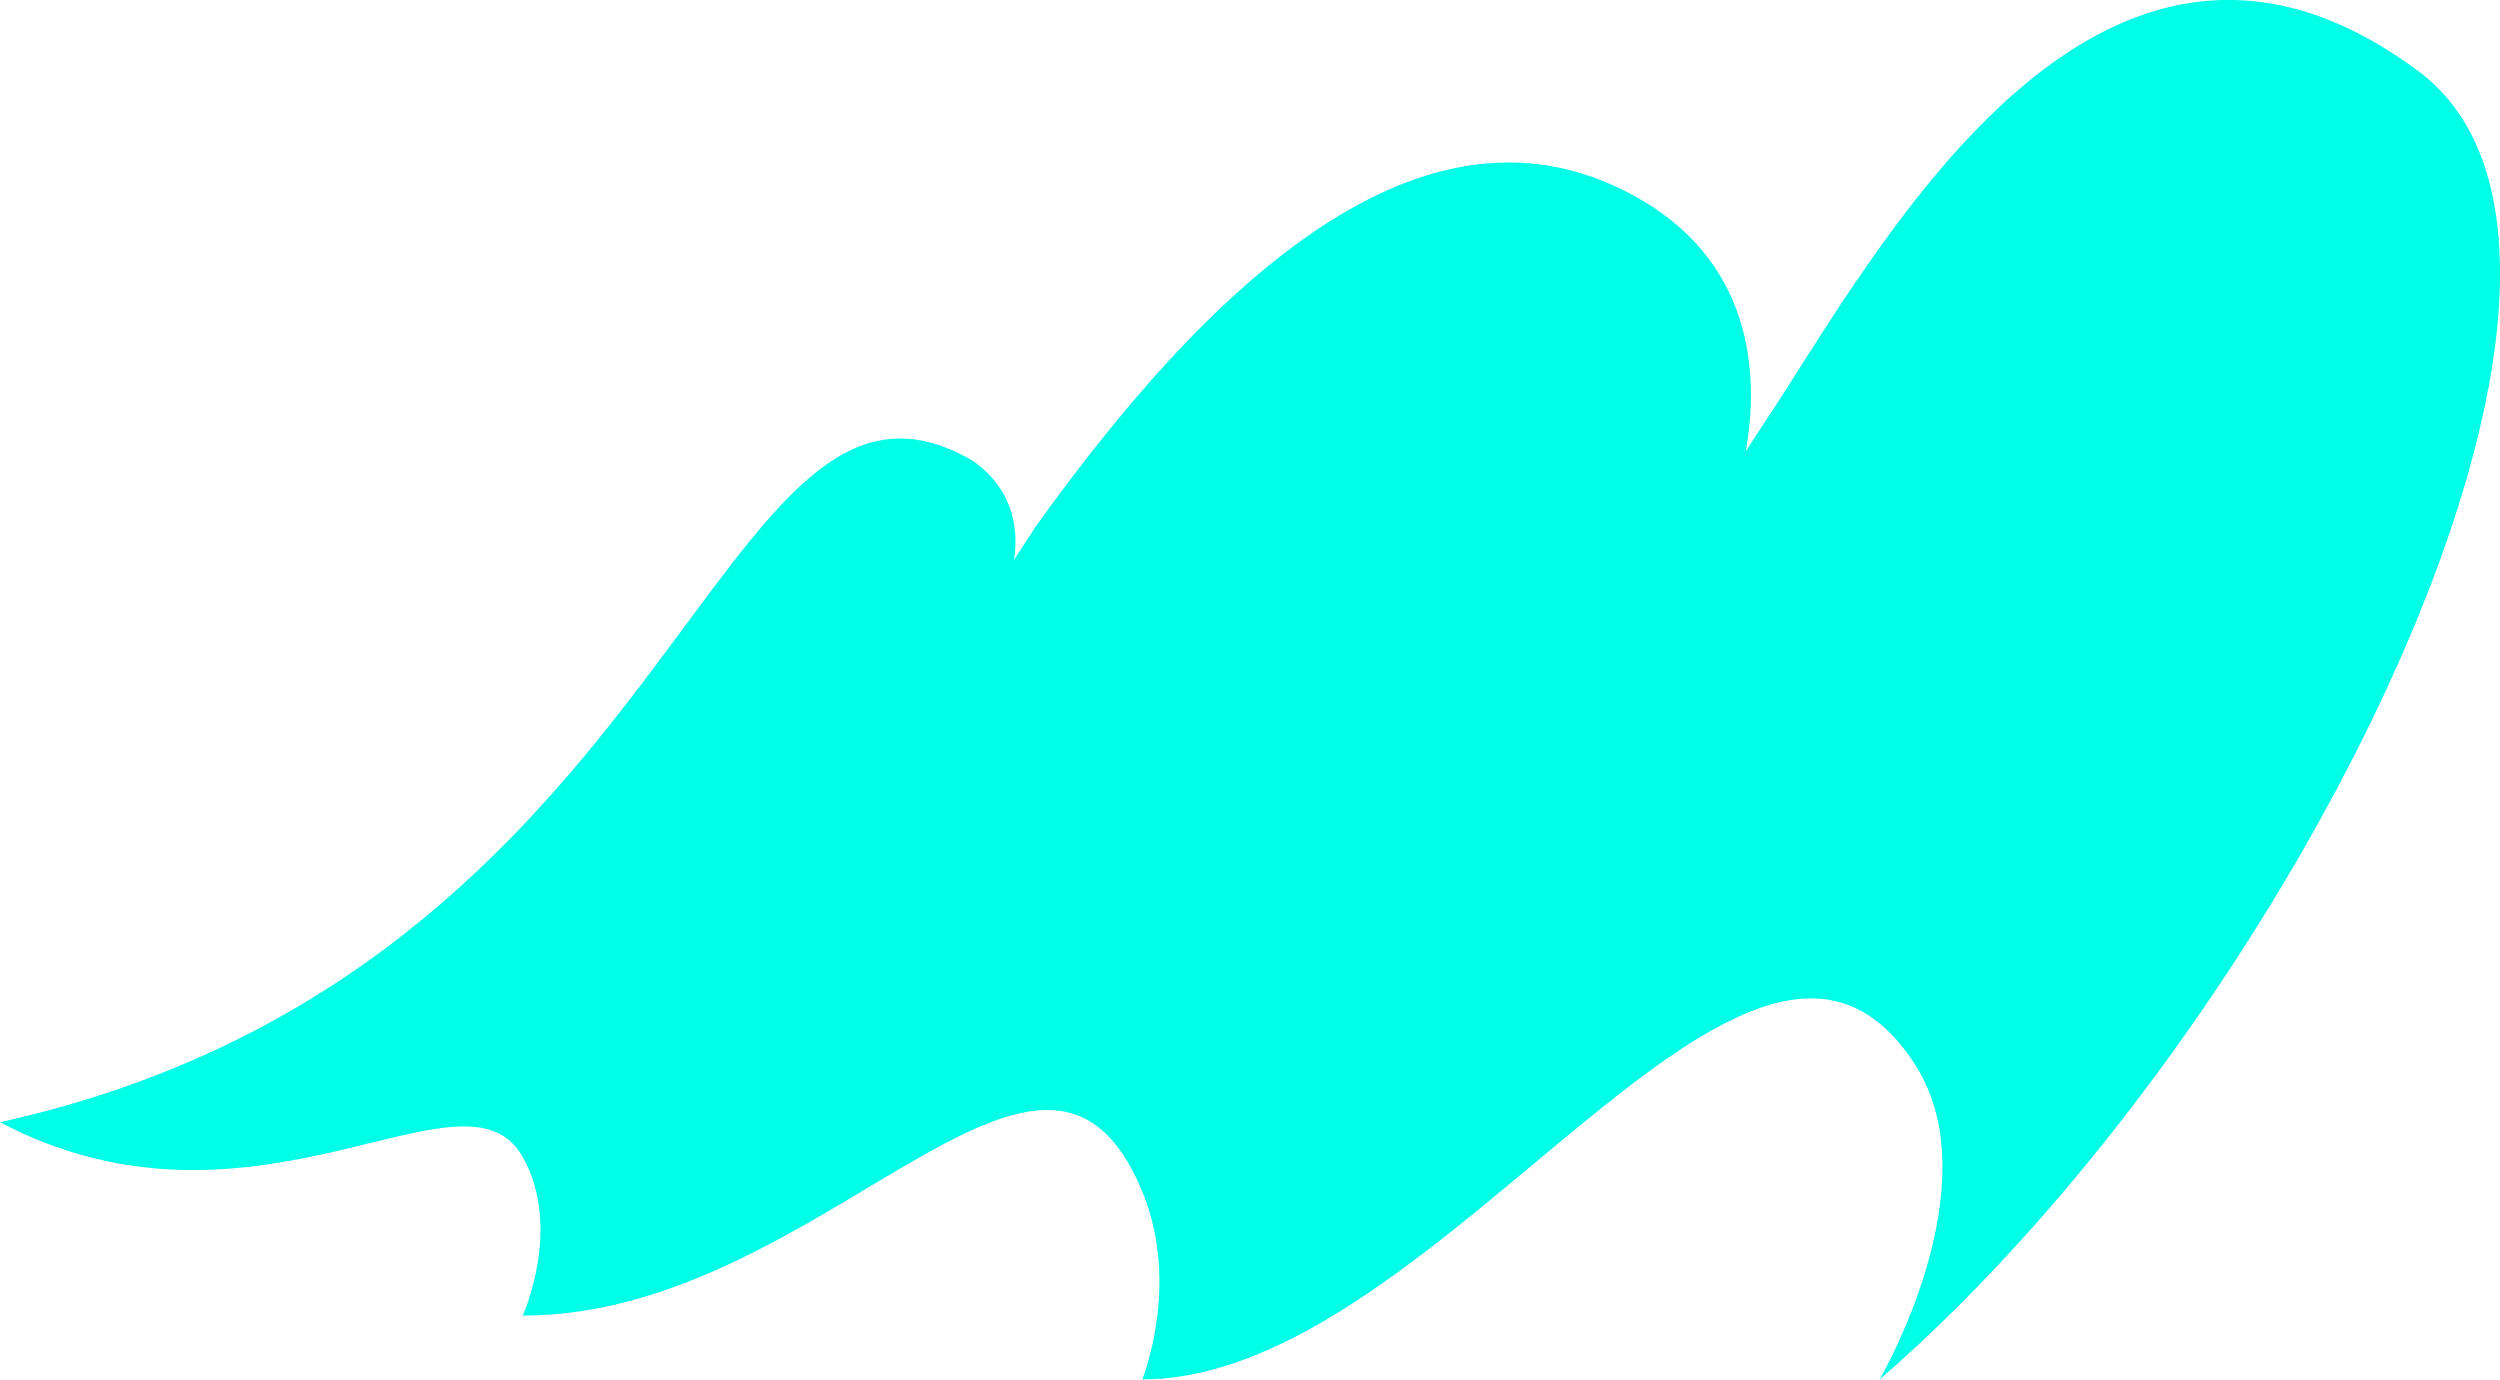
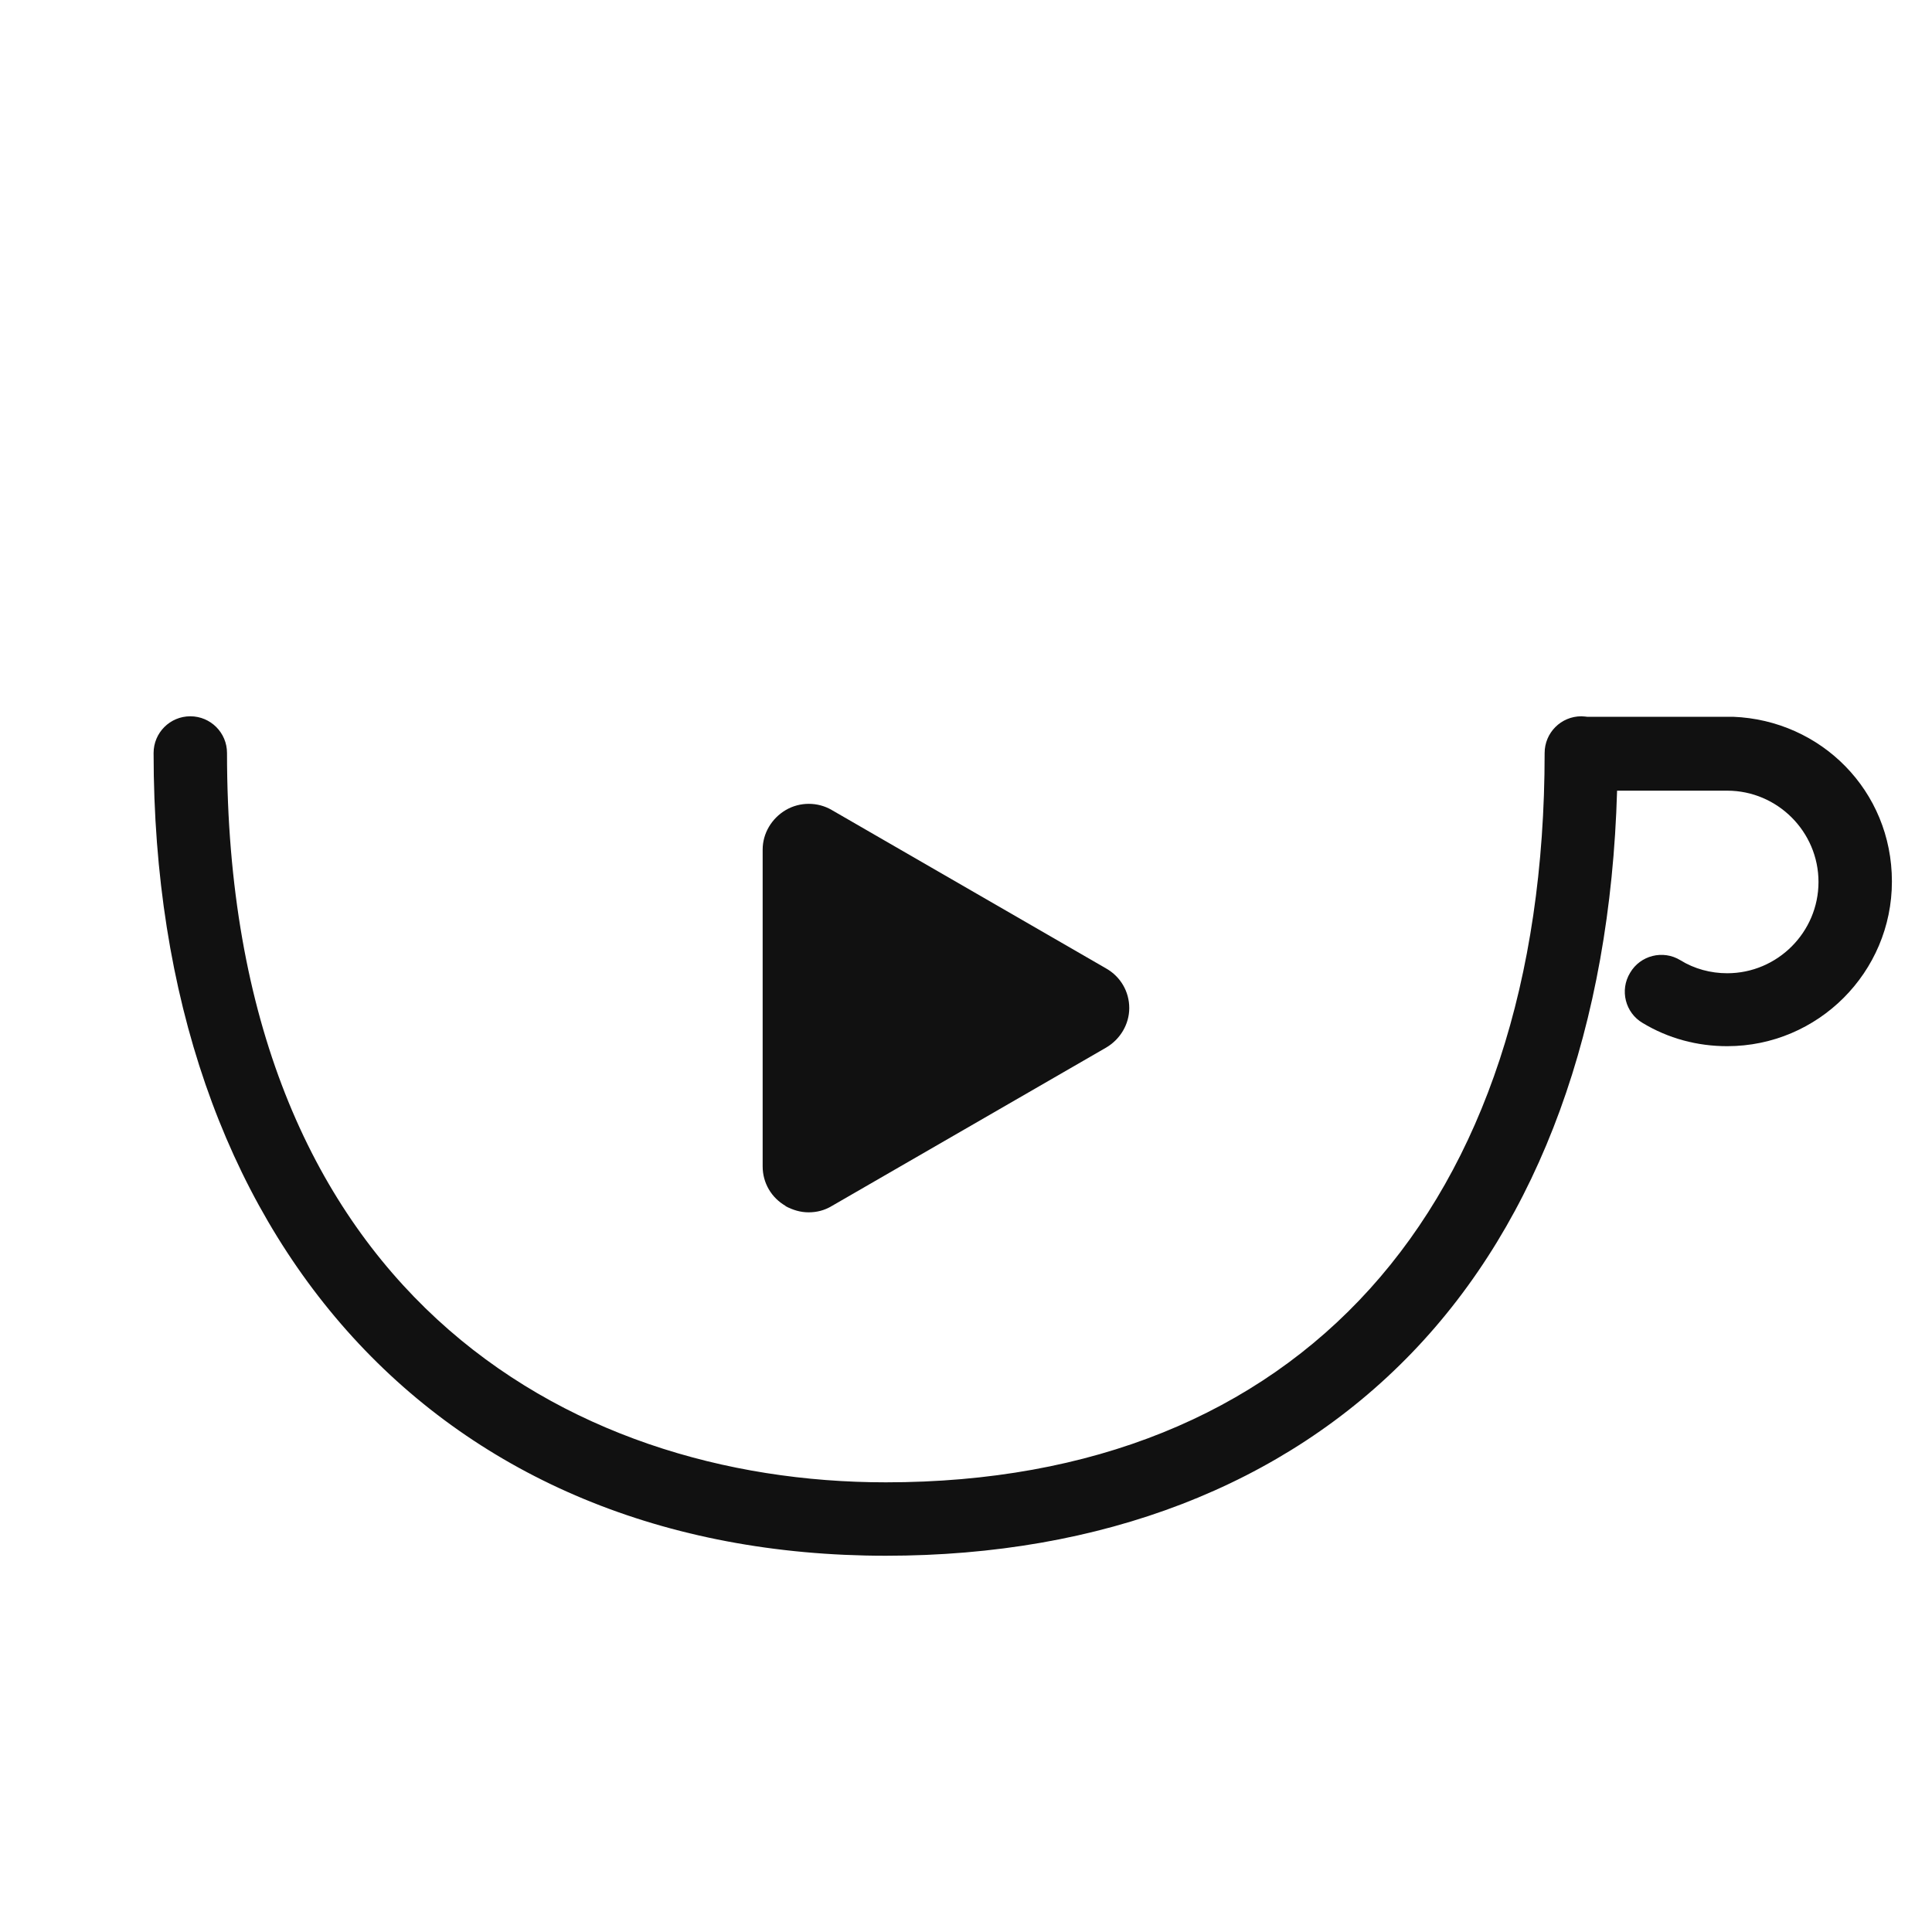
- <svg xmlns="http://www.w3.org/2000/svg" id="_레이어_1" data-name="레이어 1" viewBox="0 0 242.19 133.64">
+ <svg xmlns="http://www.w3.org/2000/svg" id="_레이어_1" data-name="레이어 1" viewBox="0 0 40 40">
  <defs>
    <style>
      .cls-1 {
-         fill: #00ffe6;
+         fill: #111;
      }
    </style>
  </defs>
-   <path class="cls-1" d="m234.21,6.84c-31.32-23.19-52.95,18.71-63.46,34.38l-1.63,2.51c1.16-6.44,1.22-17.73-10.11-24.36-19.08-11.15-39.27,4.52-58.71,31.69l-2.07,3.19c.4-2.52.23-6.59-3.94-9.58C69.14,29.93,66.42,94.01,0,108.72c24.8,13.03,45-6.64,50.64,3.36,3.87,6.86,0,15.37,0,15.37,29.11,0,50.45-35.19,60.02-12.02,3.73,9.03,0,18.2,0,18.2,29.11,0,58.96-55.43,74.91-30.43,7.47,11.71-3.48,30.43-3.48,30.43,39.95-34.56,76.81-108.52,52.12-126.8Z" />
+   <path class="cls-1" d="m16.26,24.97c.15.08.31.13.48.13s.33-.04.48-.13l5.68-3.28c.29-.17.48-.48.48-.82s-.18-.65-.48-.82l-5.68-3.28c-.29-.17-.66-.17-.95,0-.29.17-.48.48-.48.82v6.56c0,.34.18.65.48.82Z" />
+   <path class="cls-1" d="m35.89,14.84s-.04,0-.06,0h-2.97s-.08-.01-.12-.01c-.42,0-.76.34-.76.76,0,9.45-5.1,15.1-13.64,15.1-6.59,0-13.64-3.97-13.64-15.1,0-.42-.34-.76-.76-.76s-.76.34-.76.76c0,10.1,5.95,16.62,15.16,16.62,4.47,0,8.24-1.45,10.89-4.2,2.65-2.75,4.11-6.76,4.25-11.64h2.28c1.04,0,1.89.85,1.89,1.89s-.85,1.89-1.89,1.89c-.34,0-.68-.09-.97-.27-.36-.22-.83-.1-1.04.26-.22.36-.1.83.26,1.04.53.32,1.13.48,1.75.48,1.88,0,3.41-1.53,3.41-3.41s-1.47-3.34-3.29-3.41Z" />
</svg>
